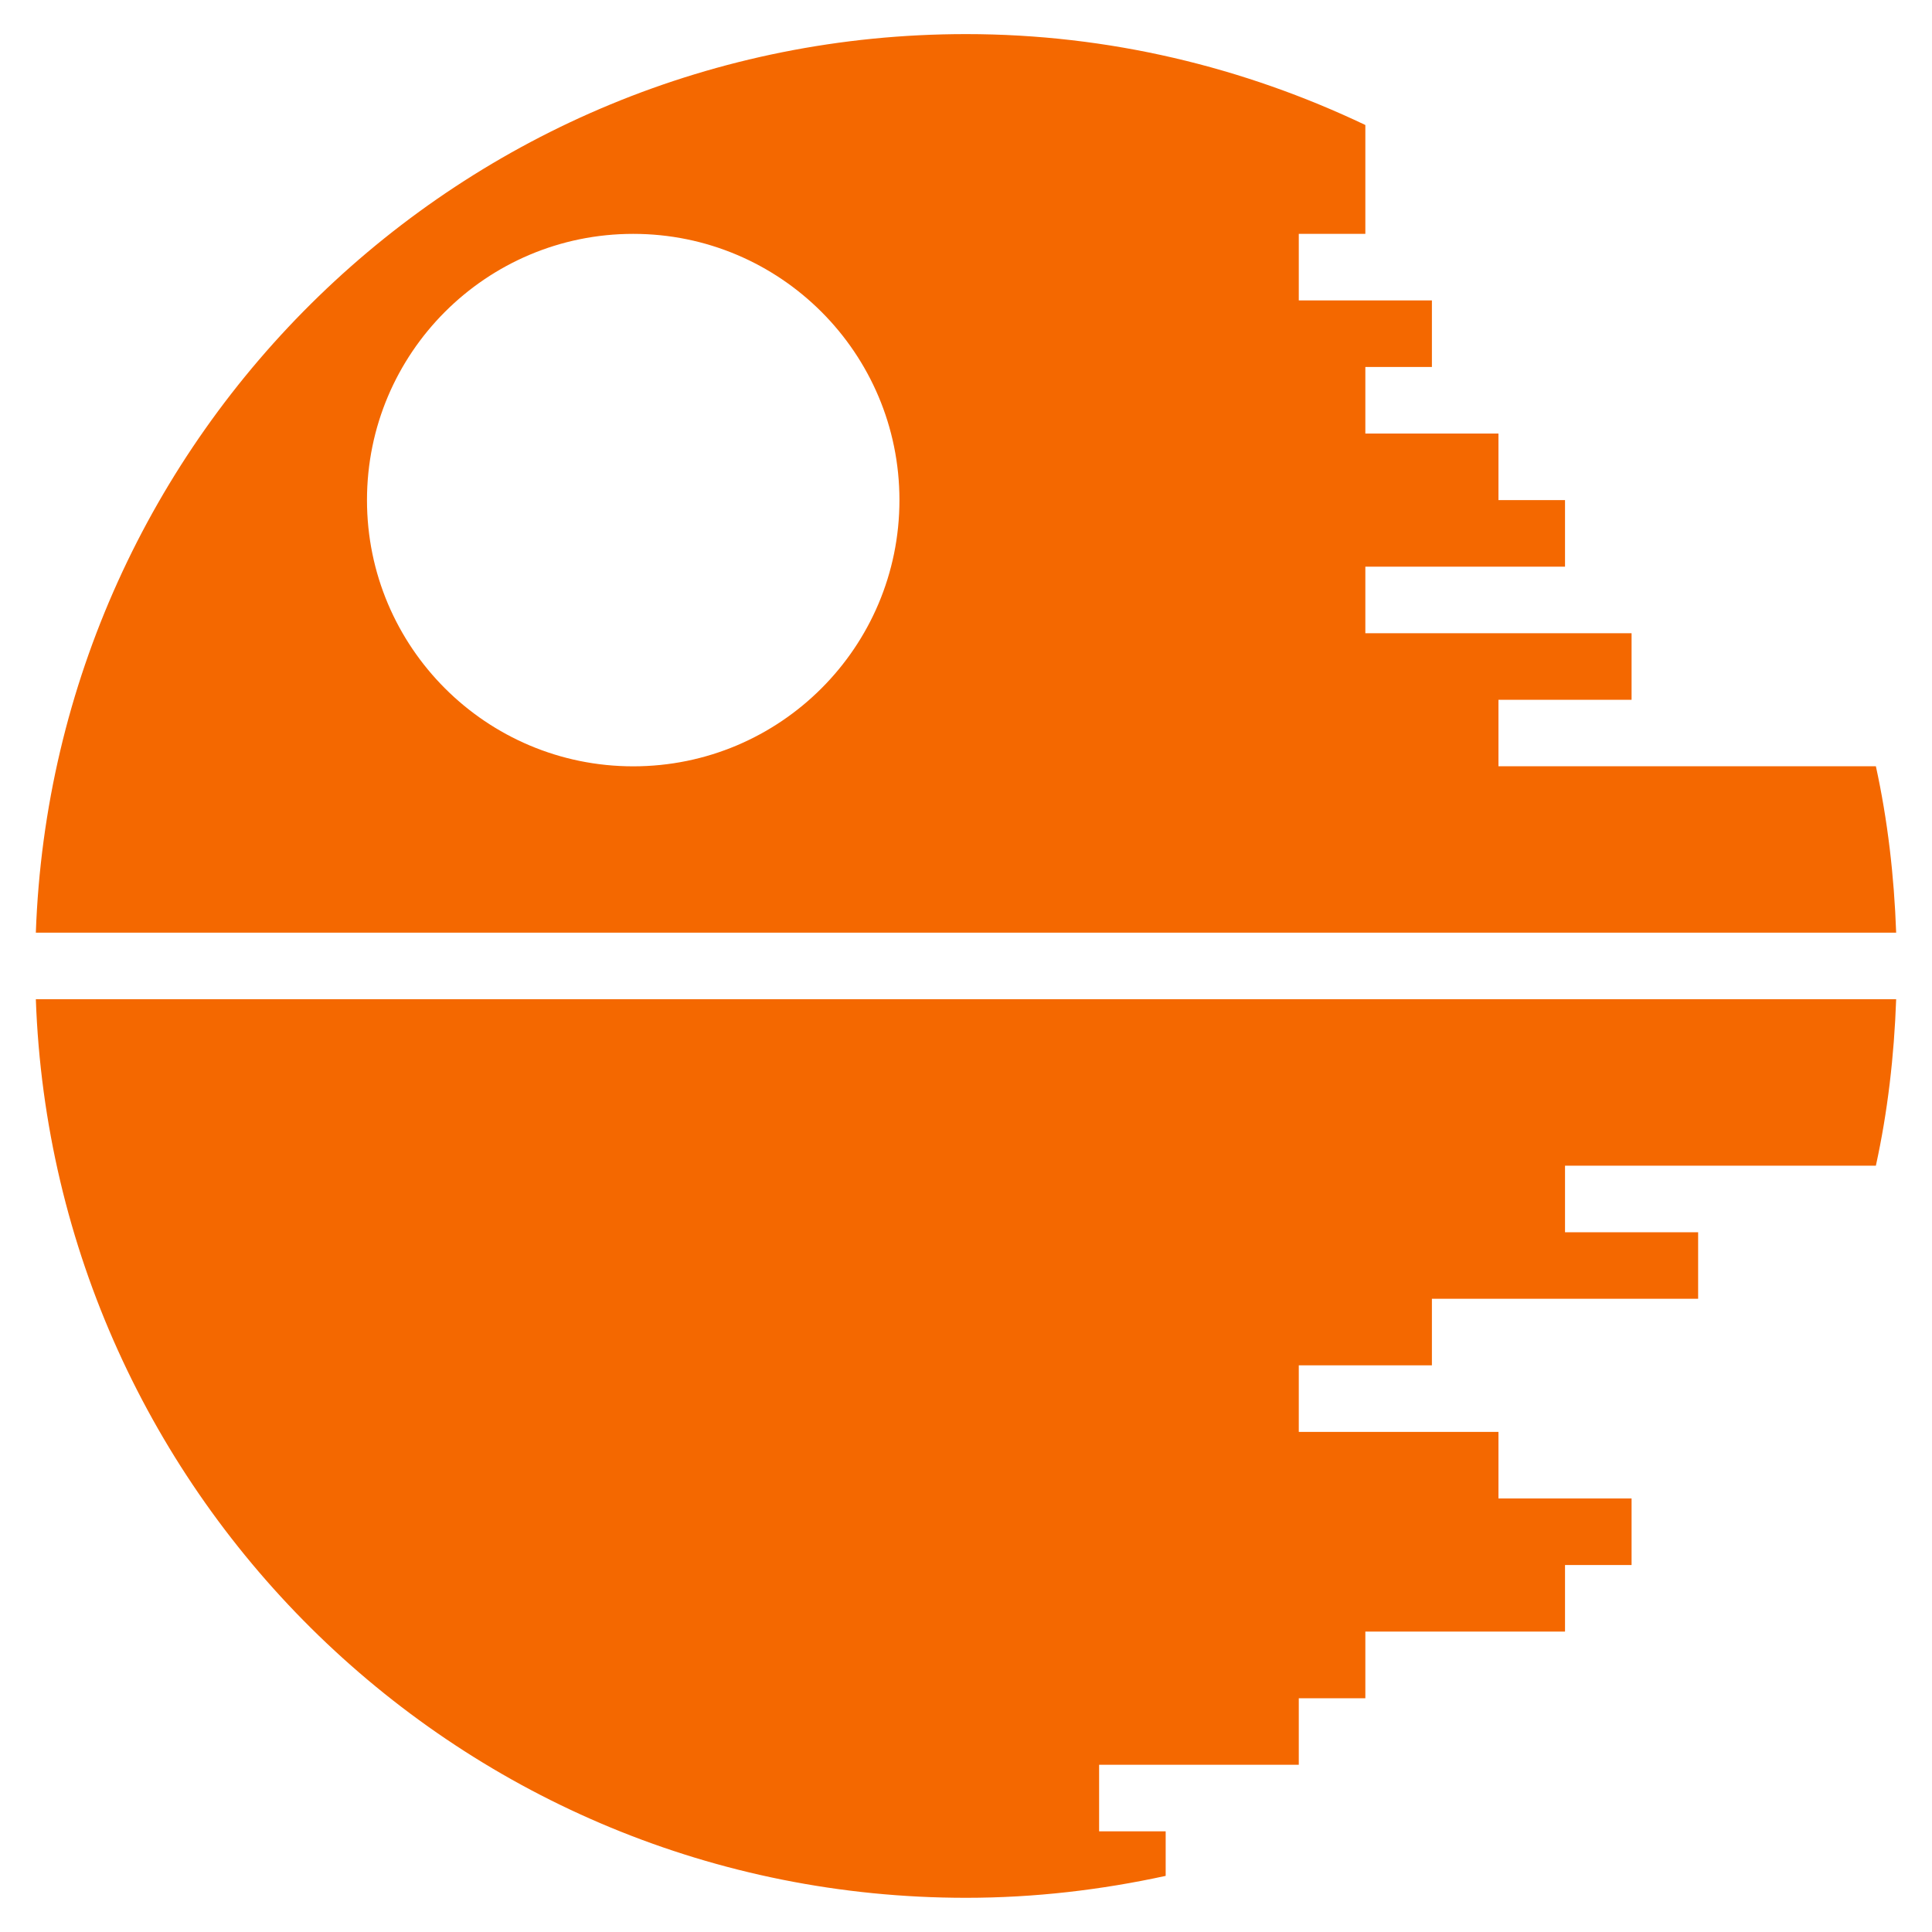
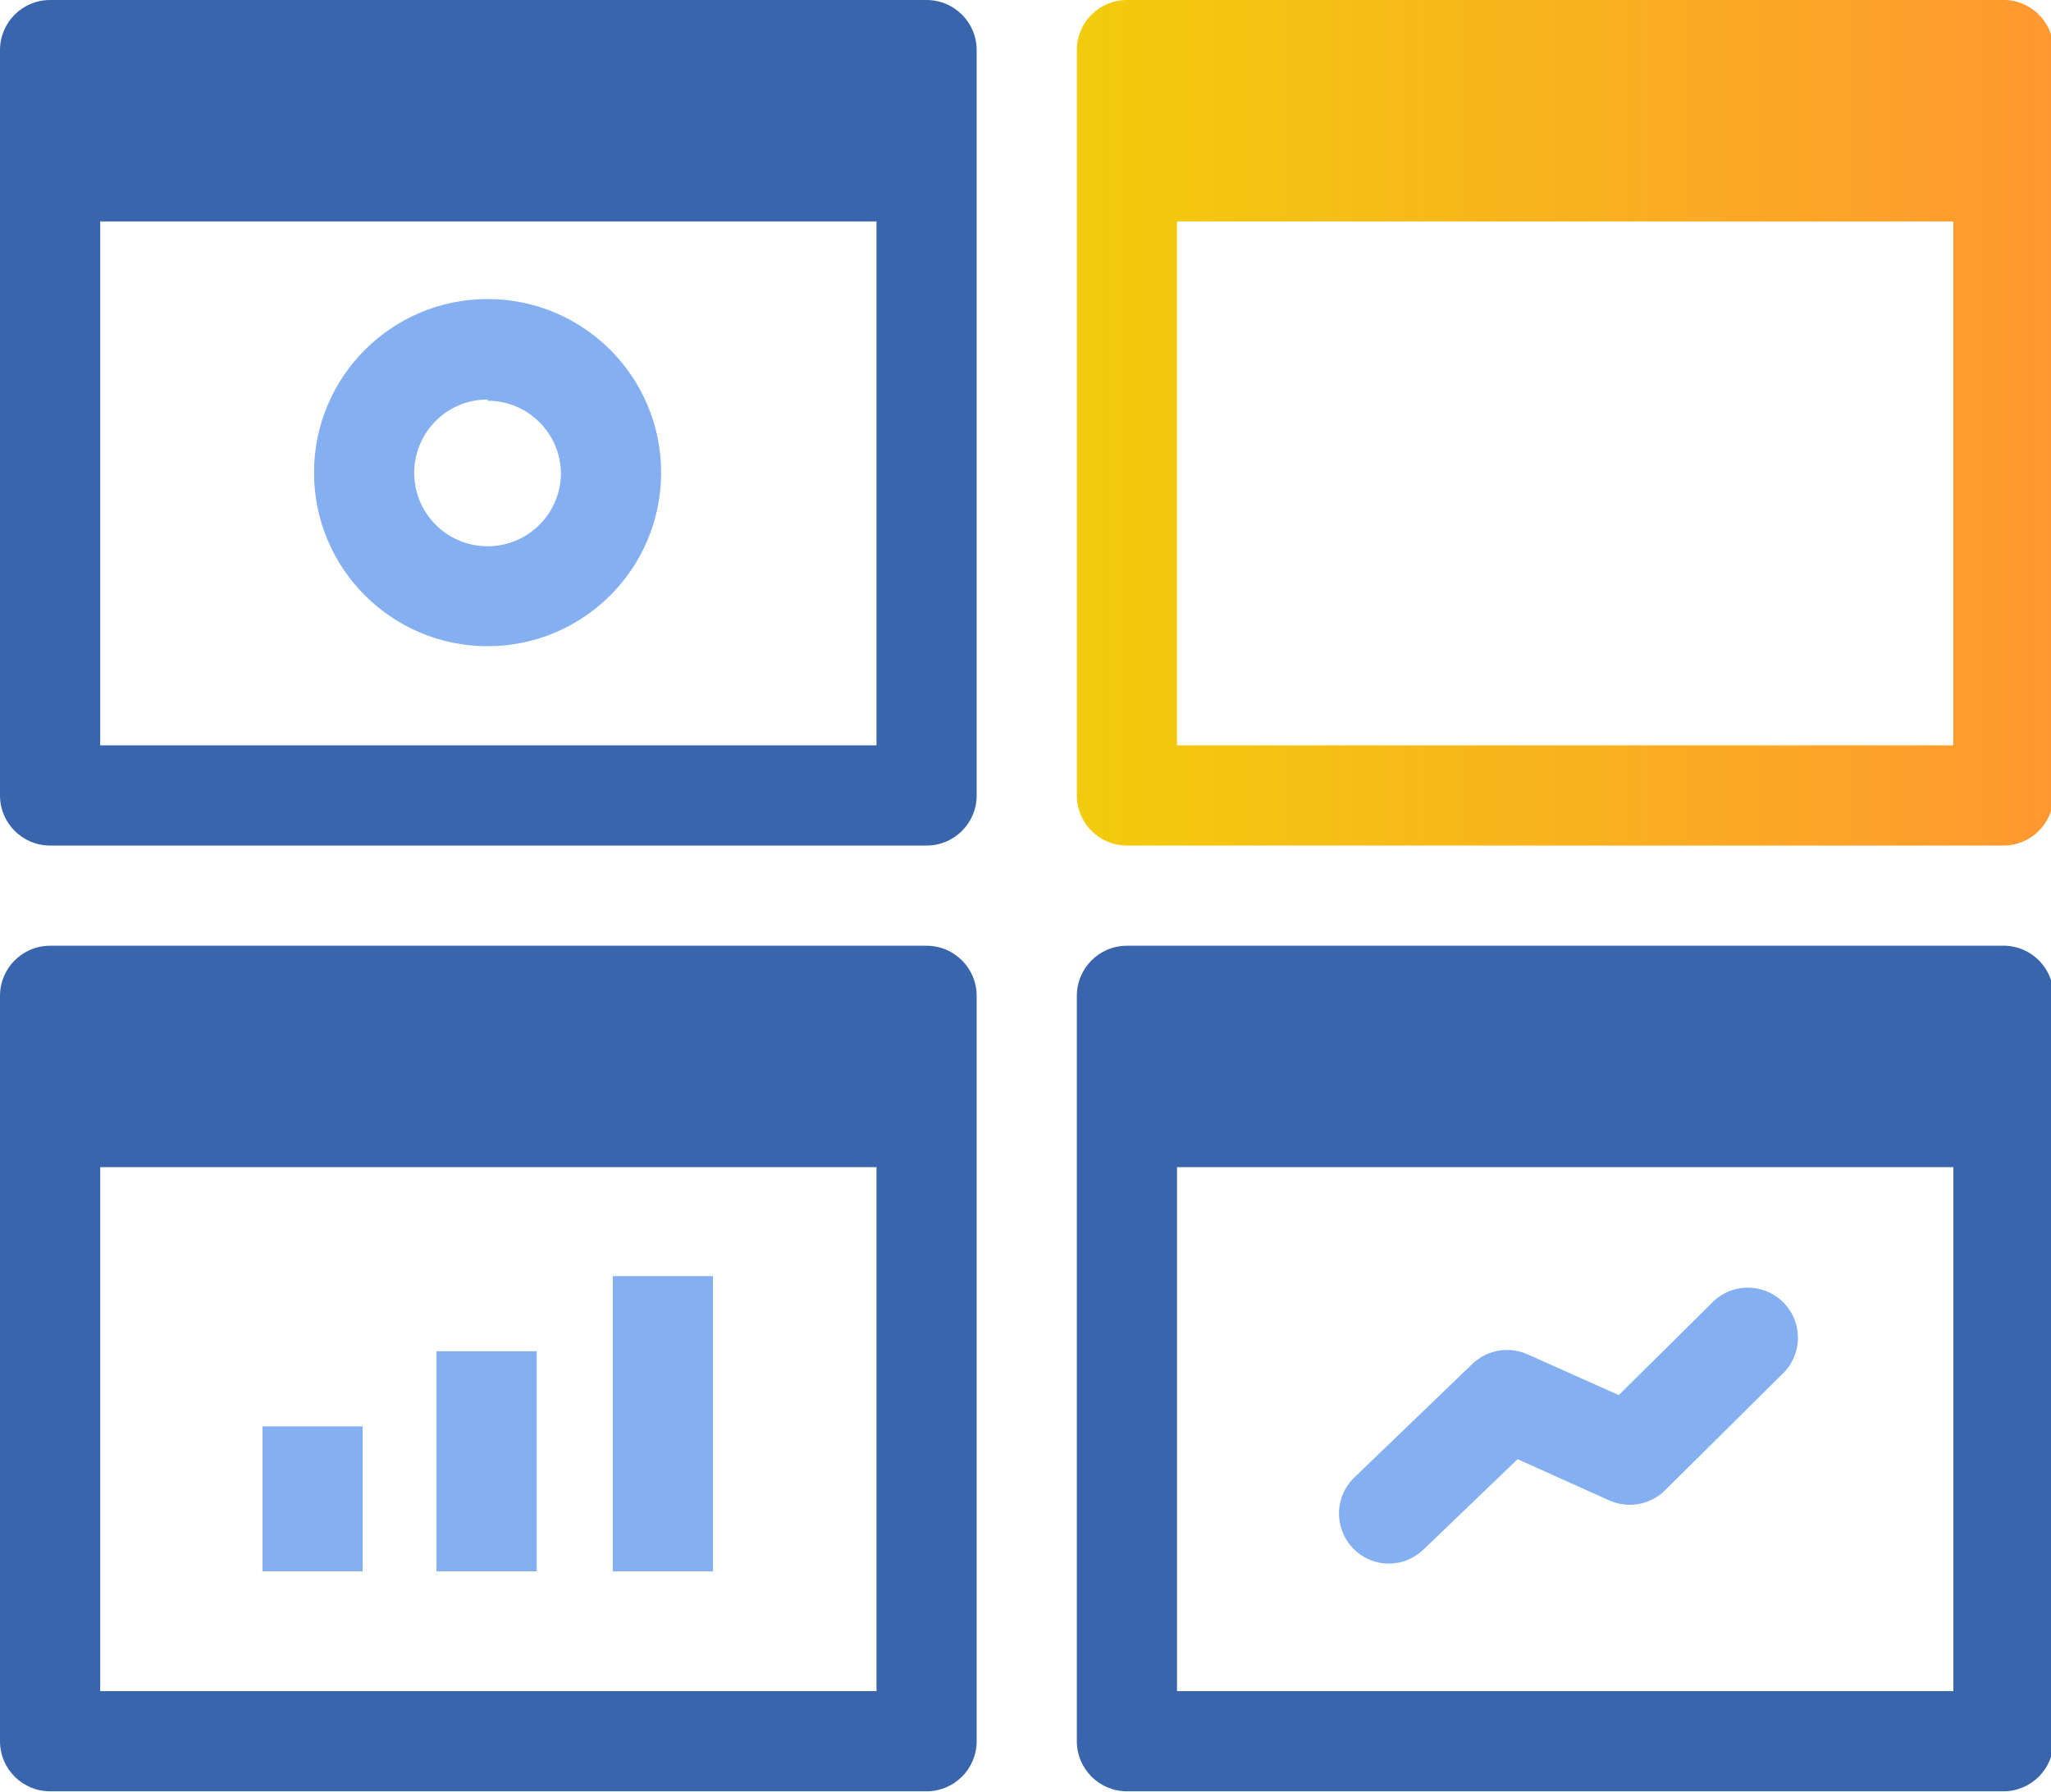
- <svg xmlns="http://www.w3.org/2000/svg" version="1.1" viewBox="0 0 20 20">
-   <path fill="#f46800" d="M19.629,9.655c-0.021-0.589-0.088-1.165-0.21-1.723h-3.907V7.244h1.378V6.555h-2.756V5.866h2.067V5.177h-0.689V4.488h-1.378V3.799h0.689V3.11h-1.378V2.421h0.689V1.731V1.294C12.88,0.697,11.482,0.353,10,0.353c-5.212,0-9.446,4.135-9.629,9.302H19.629z M6.555,2.421c1.522,0,2.756,1.234,2.756,2.756S8.077,7.933,6.555,7.933S3.799,6.699,3.799,5.177S5.033,2.421,6.555,2.421z" />
-   <path fill="#f46800" d="M12.067,18.958h-0.689v-0.689h2.067v-0.689h0.689V16.89h2.067v-0.689h0.689v-0.689h-1.378v-0.689h-2.067v-0.689h1.378v-0.689h2.756v-0.689h-1.378v-0.689h3.218c0.122-0.557,0.189-1.134,0.21-1.723H0.371c0.183,5.167,4.418,9.302,9.629,9.302c0.711,0,1.401-0.082,2.067-0.227V18.958z" />
+ <svg xmlns="http://www.w3.org/2000/svg" viewBox="0 0 81.9 71.52">
+   <defs>
+     <style>.cls-1{fill:#84aff1;}.cls-2{fill:#3865ab;}.cls-3{fill:url(#linear-gradient);}</style>
+     <linearGradient id="linear-gradient" x1="42.95" y1="16.88" x2="81.9" y2="16.88" gradientUnits="userSpaceOnUse">
+       <stop offset="0" stop-color="#f2cc0c" />
+       <stop offset="1" stop-color="#ff9830" />
+     </linearGradient>
+   </defs>
+   <g id="Layer_2" data-name="Layer 2">
+     <g id="Layer_1-2" data-name="Layer 1">
+       <path class="cls-1" d="M55.46,62.43A2,2,0,0,1,54.07,59l4.72-4.54a2,2,0,0,1,2.2-.39l3.65,1.63,3.68-3.64a2,2,0,1,1,2.81,2.84l-4.64,4.6a2,2,0,0,1-2.22.41L60.6,58.26l-3.76,3.61A2,2,0,0,1,55.46,62.43Z" />
+       <path class="cls-2" d="M37,0H2A2,2,0,0,0,0,2V31.76a2,2,0,0,0,2,2H37a2,2,0,0,0,2-2V2A2,2,0,0,0,37,0ZM4,29.76V8.84H35V29.76Z" />
+       <path class="cls-3" d="M79.9,0H45a2,2,0,0,0-2,2V31.76a2,2,0,0,0,2,2h35a2,2,0,0,0,2-2V2A2,2,0,0,0,79.9,0ZM47,29.76V8.84h31V29.76Z" />
+       <path class="cls-2" d="M37,37.76H2a2,2,0,0,0-2,2V69.52a2,2,0,0,0,2,2H37a2,2,0,0,0,2-2V39.76A2,2,0,0,0,37,37.76ZM4,67.52V46.6H35V67.52Z" />
+       <path class="cls-2" d="M79.9,37.76H45a2,2,0,0,0-2,2V69.52a2,2,0,0,0,2,2h35a2,2,0,0,0,2-2V39.76A2,2,0,0,0,79.9,37.76ZM47,67.52V46.6h31V67.52Z" />
+       <rect class="cls-1" x="10.48" y="56.95" width="4" height="5.79" />
+       <rect class="cls-1" x="17.43" y="53.95" width="4" height="8.79" />
+       <rect class="cls-1" x="24.47" y="50.95" width="4" height="11.79" />
+       <path class="cls-1" d="M19.47,25.8a6.93,6.93,0,1,1,6.93-6.92A6.93,6.93,0,0,1,19.47,25.8Zm0-9.85a2.93,2.93,0,1,0,2.93,2.93A2.93,2.93,0,0,0,19.47,16Z" />
+     </g>
+   </g>
</svg>
